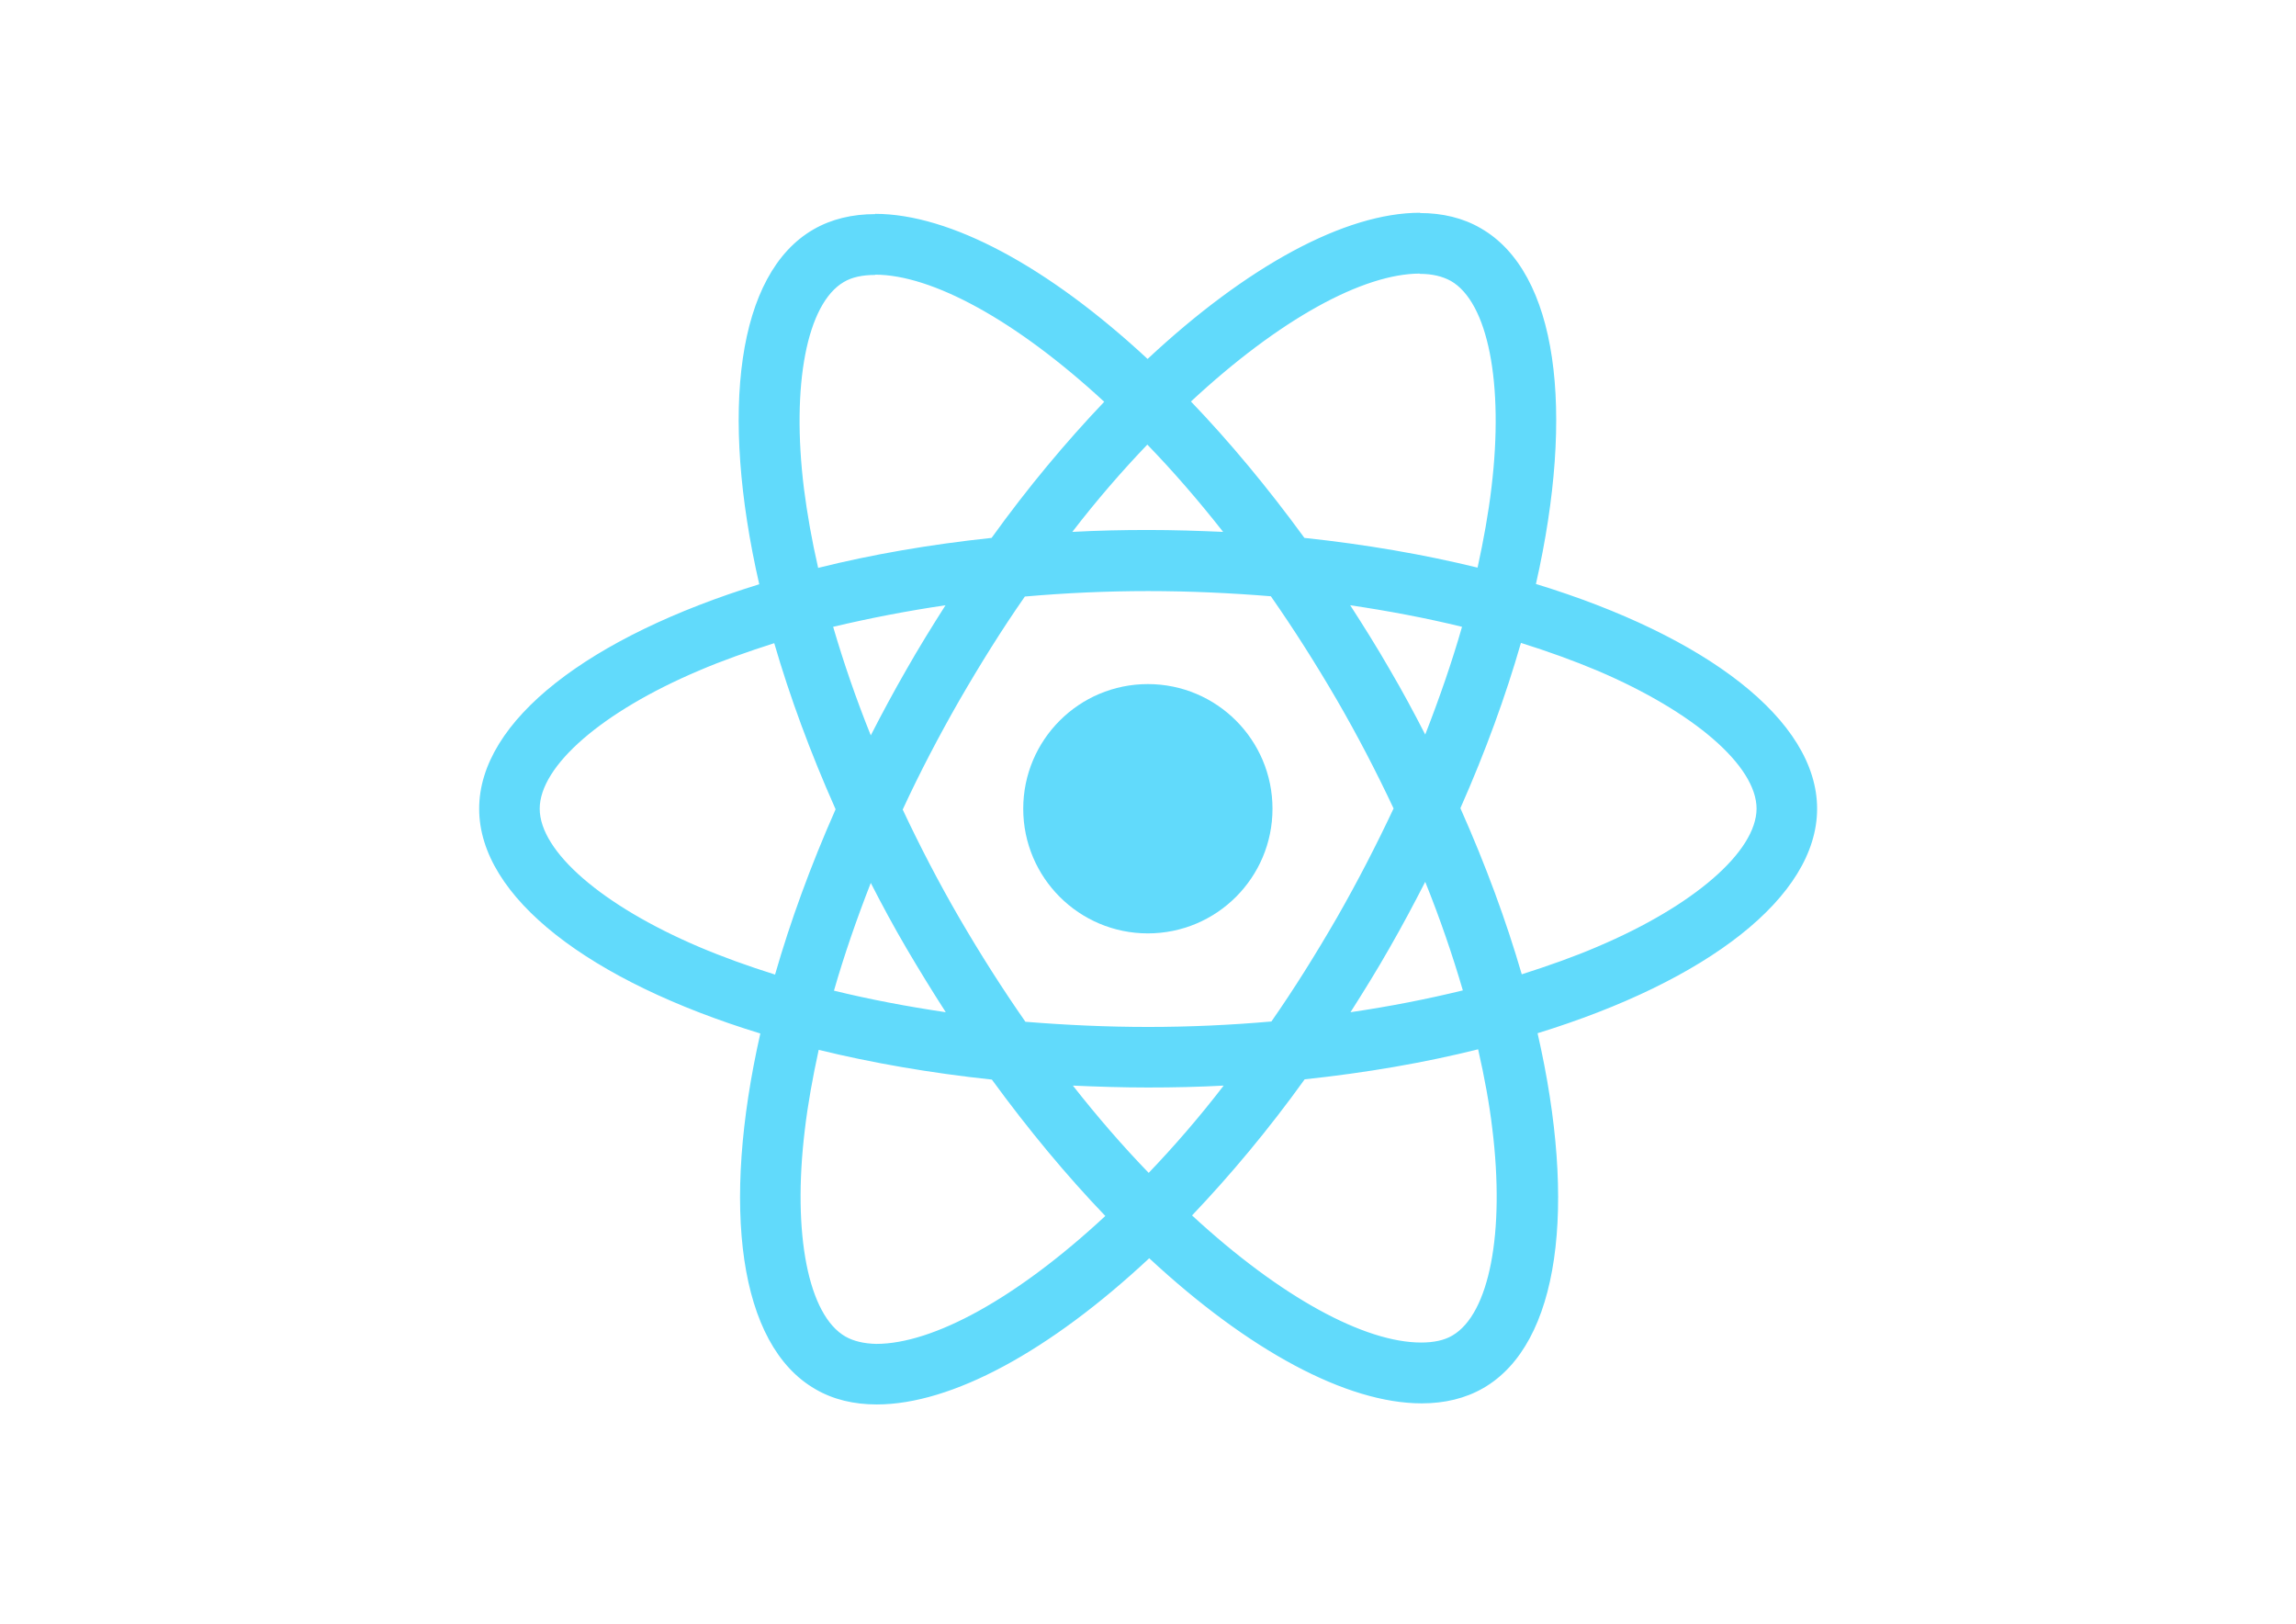
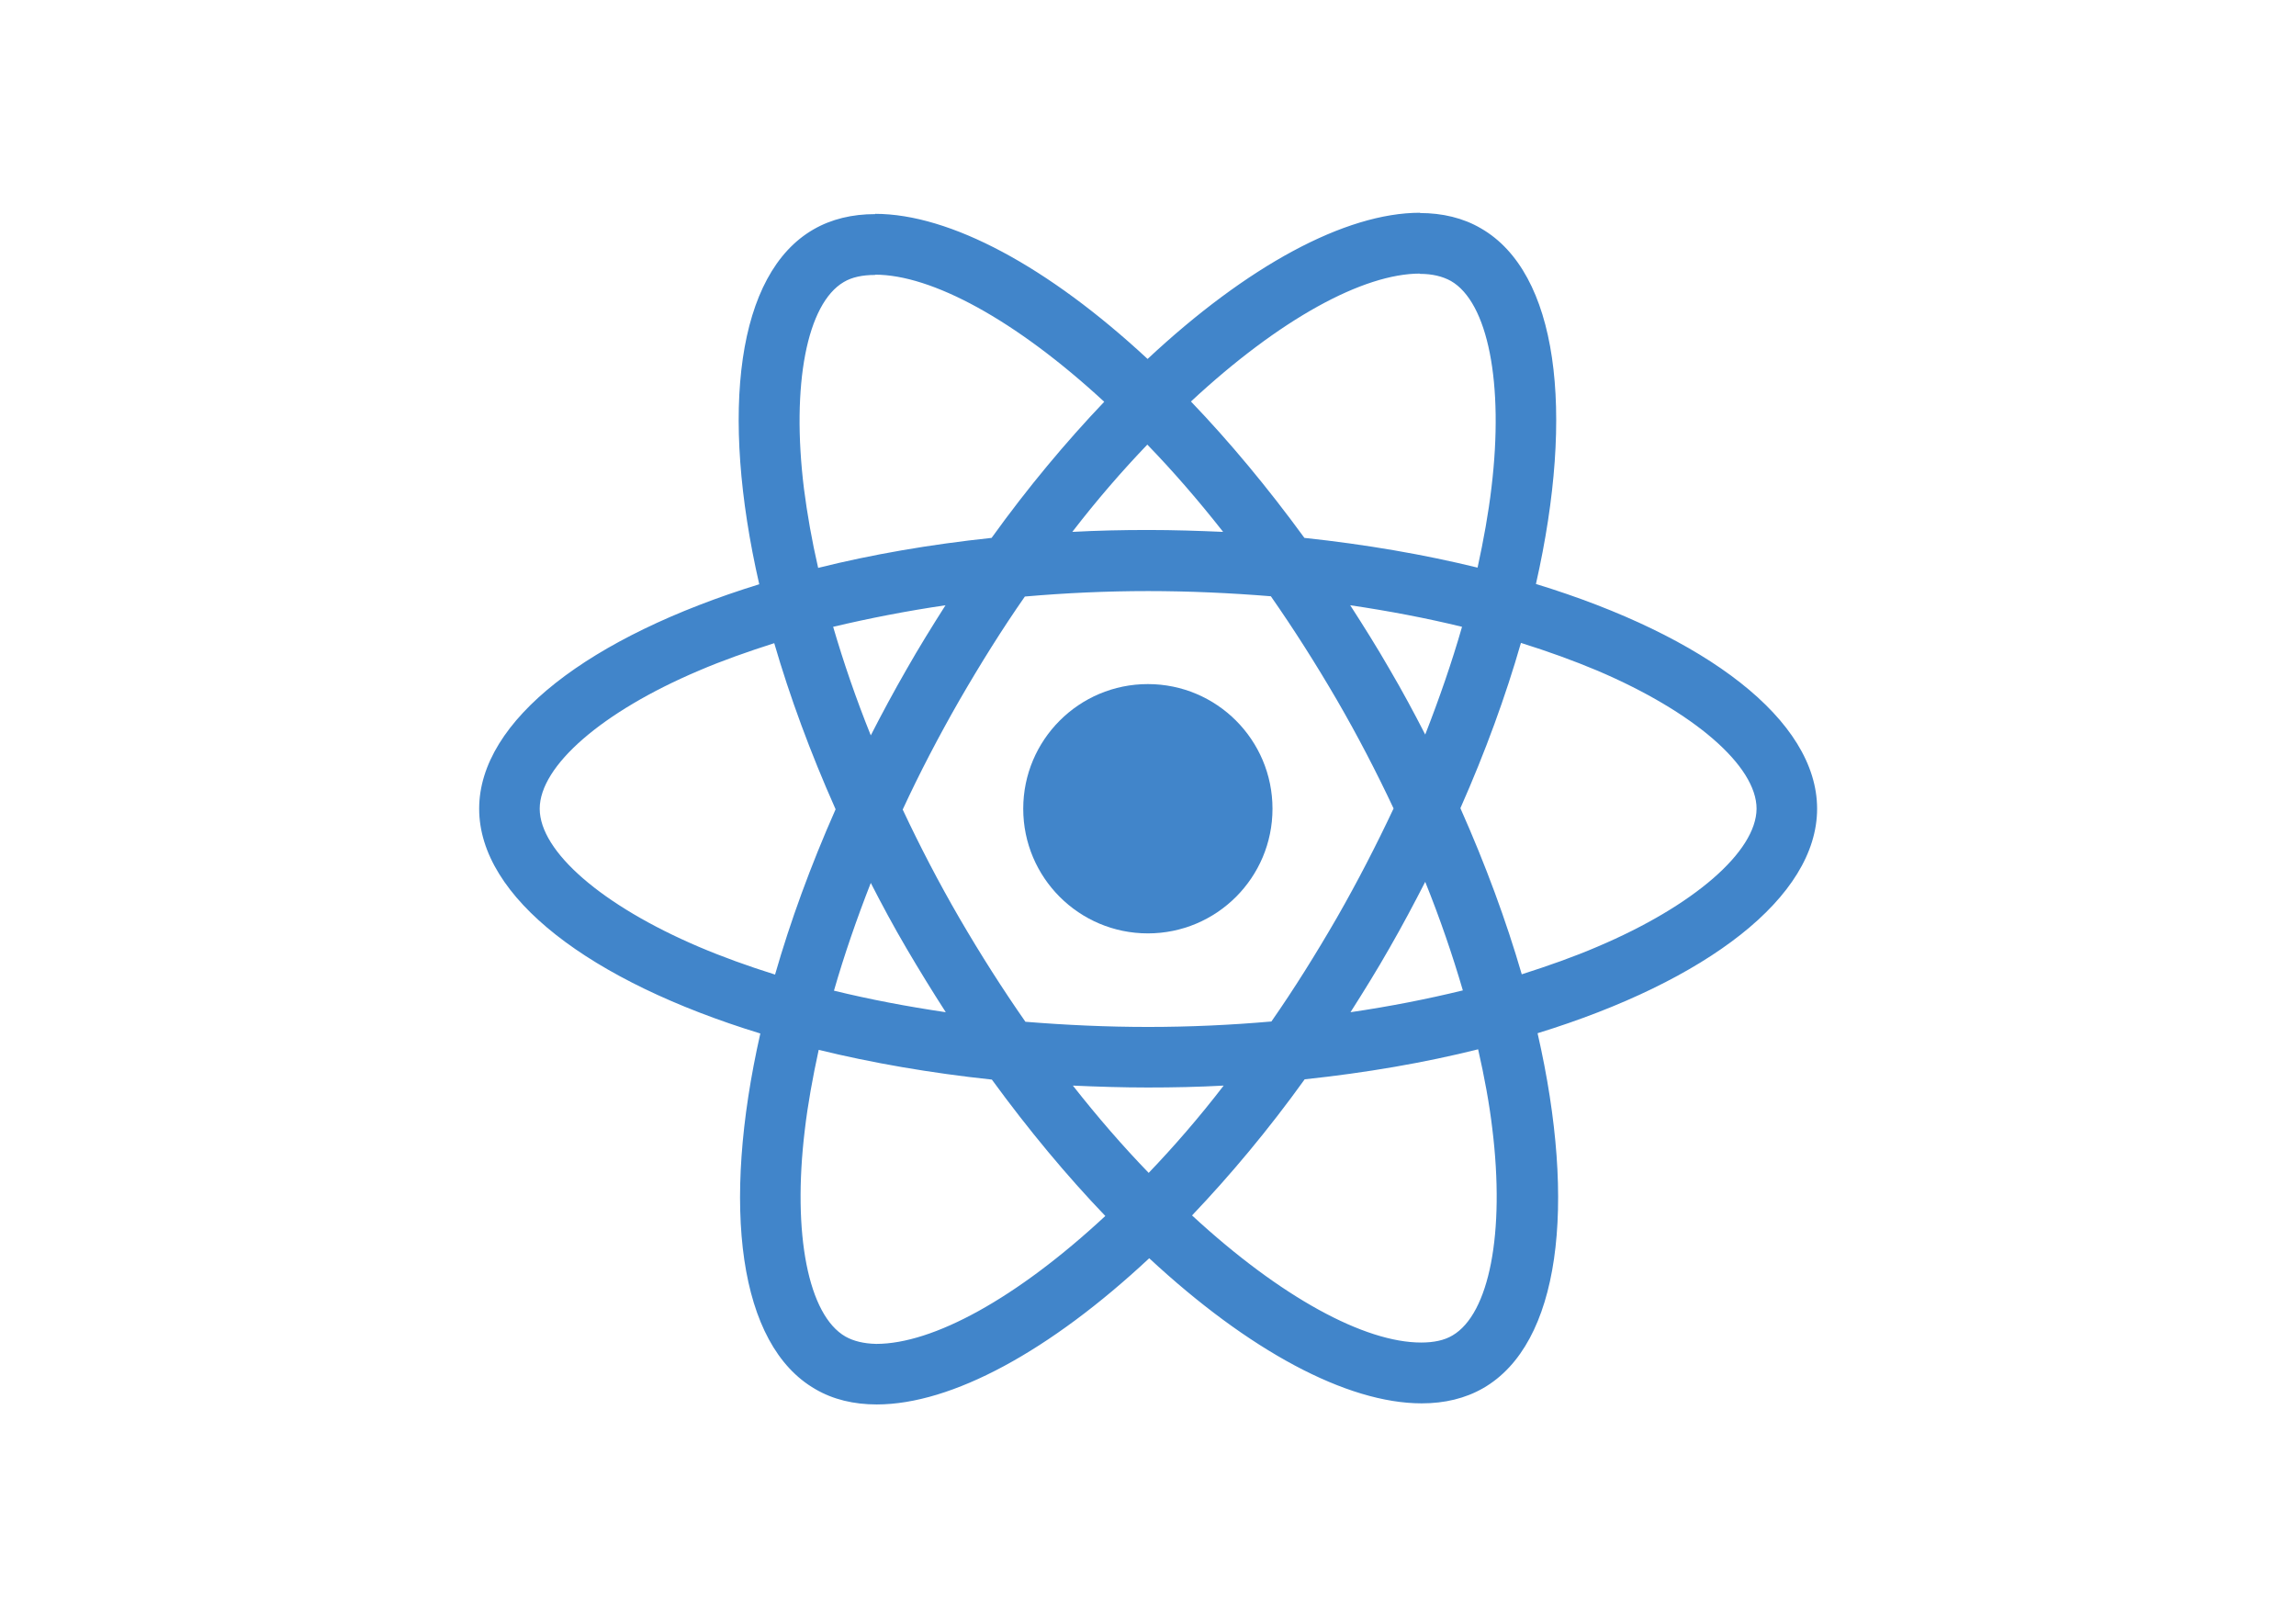
<svg xmlns="http://www.w3.org/2000/svg" viewBox="0 0 841.9 595.3">
-   <g fill="#61DAFB">
+   <g fill="#4185CA">
    <path d="M666.3 296.5c0-32.5-40.7-63.3-103.1-82.4 14.4-63.6 8-114.2-20.2-130.4-6.5-3.8-14.1-5.6-22.4-5.6v22.3c4.6 0 8.3.9 11.4 2.6 13.6 7.8 19.5 37.5 14.9 75.7-1.1 9.4-2.9 19.3-5.1 29.4-19.6-4.8-41-8.5-63.5-10.9-13.5-18.5-27.5-35.3-41.6-50 32.6-30.3 63.2-46.9 84-46.9V78c-27.5 0-63.5 19.6-99.9 53.6-36.4-33.8-72.4-53.2-99.9-53.2v22.3c20.7 0 51.4 16.5 84 46.6-14 14.7-28 31.4-41.3 49.9-22.6 2.4-44 6.1-63.6 11-2.3-10-4-19.7-5.2-29-4.7-38.2 1.1-67.9 14.6-75.8 3-1.8 6.9-2.6 11.5-2.6V78.5c-8.4 0-16 1.8-22.6 5.6-28.1 16.2-34.4 66.7-19.9 130.1-62.2 19.2-102.7 49.9-102.7 82.3 0 32.5 40.7 63.3 103.1 82.4-14.4 63.6-8 114.2 20.2 130.4 6.5 3.8 14.1 5.6 22.5 5.6 27.5 0 63.5-19.6 99.9-53.6 36.4 33.8 72.4 53.2 99.9 53.2 8.4 0 16-1.8 22.6-5.6 28.1-16.2 34.4-66.7 19.9-130.1 62-19.1 102.5-49.9 102.5-82.3zm-130.2-66.7c-3.7 12.9-8.3 26.2-13.5 39.5-4.1-8-8.4-16-13.1-24-4.6-8-9.5-15.8-14.4-23.4 14.2 2.1 27.9 4.7 41 7.9zm-45.8 106.5c-7.8 13.5-15.8 26.3-24.1 38.2-14.9 1.3-30 2-45.2 2-15.1 0-30.2-.7-45-1.9-8.3-11.9-16.4-24.6-24.2-38-7.6-13.1-14.5-26.4-20.8-39.8 6.2-13.4 13.2-26.8 20.7-39.9 7.8-13.5 15.8-26.3 24.1-38.2 14.9-1.3 30-2 45.2-2 15.1 0 30.2.7 45 1.9 8.3 11.9 16.4 24.6 24.2 38 7.6 13.1 14.5 26.4 20.8 39.8-6.3 13.4-13.2 26.8-20.7 39.9zm32.3-13c5.4 13.4 10 26.8 13.8 39.8-13.1 3.2-26.9 5.9-41.2 8 4.9-7.7 9.8-15.6 14.4-23.7 4.6-8 8.9-16.1 13-24.1zM421.2 430c-9.3-9.6-18.6-20.3-27.8-32 9 .4 18.2.7 27.5.7 9.4 0 18.7-.2 27.8-.7-9 11.7-18.3 22.4-27.5 32zm-74.4-58.9c-14.2-2.1-27.9-4.7-41-7.9 3.7-12.9 8.3-26.2 13.5-39.5 4.1 8 8.4 16 13.1 24 4.7 8 9.5 15.8 14.4 23.4zM420.7 163c9.3 9.6 18.6 20.3 27.8 32-9-.4-18.2-.7-27.5-.7-9.4 0-18.7.2-27.8.7 9-11.7 18.3-22.4 27.5-32zm-74 58.9c-4.9 7.7-9.8 15.6-14.4 23.7-4.6 8-8.9 16-13 24-5.4-13.4-10-26.8-13.8-39.8 13.1-3.1 26.9-5.8 41.2-7.9zm-90.5 125.2c-35.4-15.1-58.3-34.9-58.3-50.6 0-15.7 22.9-35.6 58.3-50.6 8.6-3.7 18-7 27.7-10.1 5.7 19.6 13.2 40 22.5 60.9-9.2 20.8-16.6 41.1-22.2 60.6-9.9-3.1-19.3-6.5-28-10.2zM310 490c-13.6-7.8-19.5-37.5-14.9-75.7 1.1-9.4 2.9-19.3 5.1-29.4 19.6 4.8 41 8.5 63.5 10.9 13.5 18.5 27.5 35.3 41.6 50-32.6 30.3-63.2 46.9-84 46.9-4.5-.1-8.3-1-11.3-2.7zm237.2-76.2c4.7 38.2-1.1 67.9-14.6 75.8-3 1.8-6.9 2.6-11.5 2.6-20.7 0-51.4-16.5-84-46.6 14-14.7 28-31.4 41.3-49.9 22.6-2.4 44-6.1 63.6-11 2.3 10.1 4.1 19.8 5.2 29.1zm38.5-66.7c-8.6 3.7-18 7-27.7 10.1-5.7-19.6-13.2-40-22.5-60.9 9.2-20.8 16.6-41.1 22.2-60.6 9.9 3.1 19.3 6.5 28.1 10.2 35.4 15.1 58.3 34.9 58.3 50.6-.1 15.7-23 35.6-58.4 50.6zM320.8 78.4z" />
    <circle cx="420.9" cy="296.5" r="45.7" />
    <path d="M520.5 78.1z" />
  </g>
</svg>
